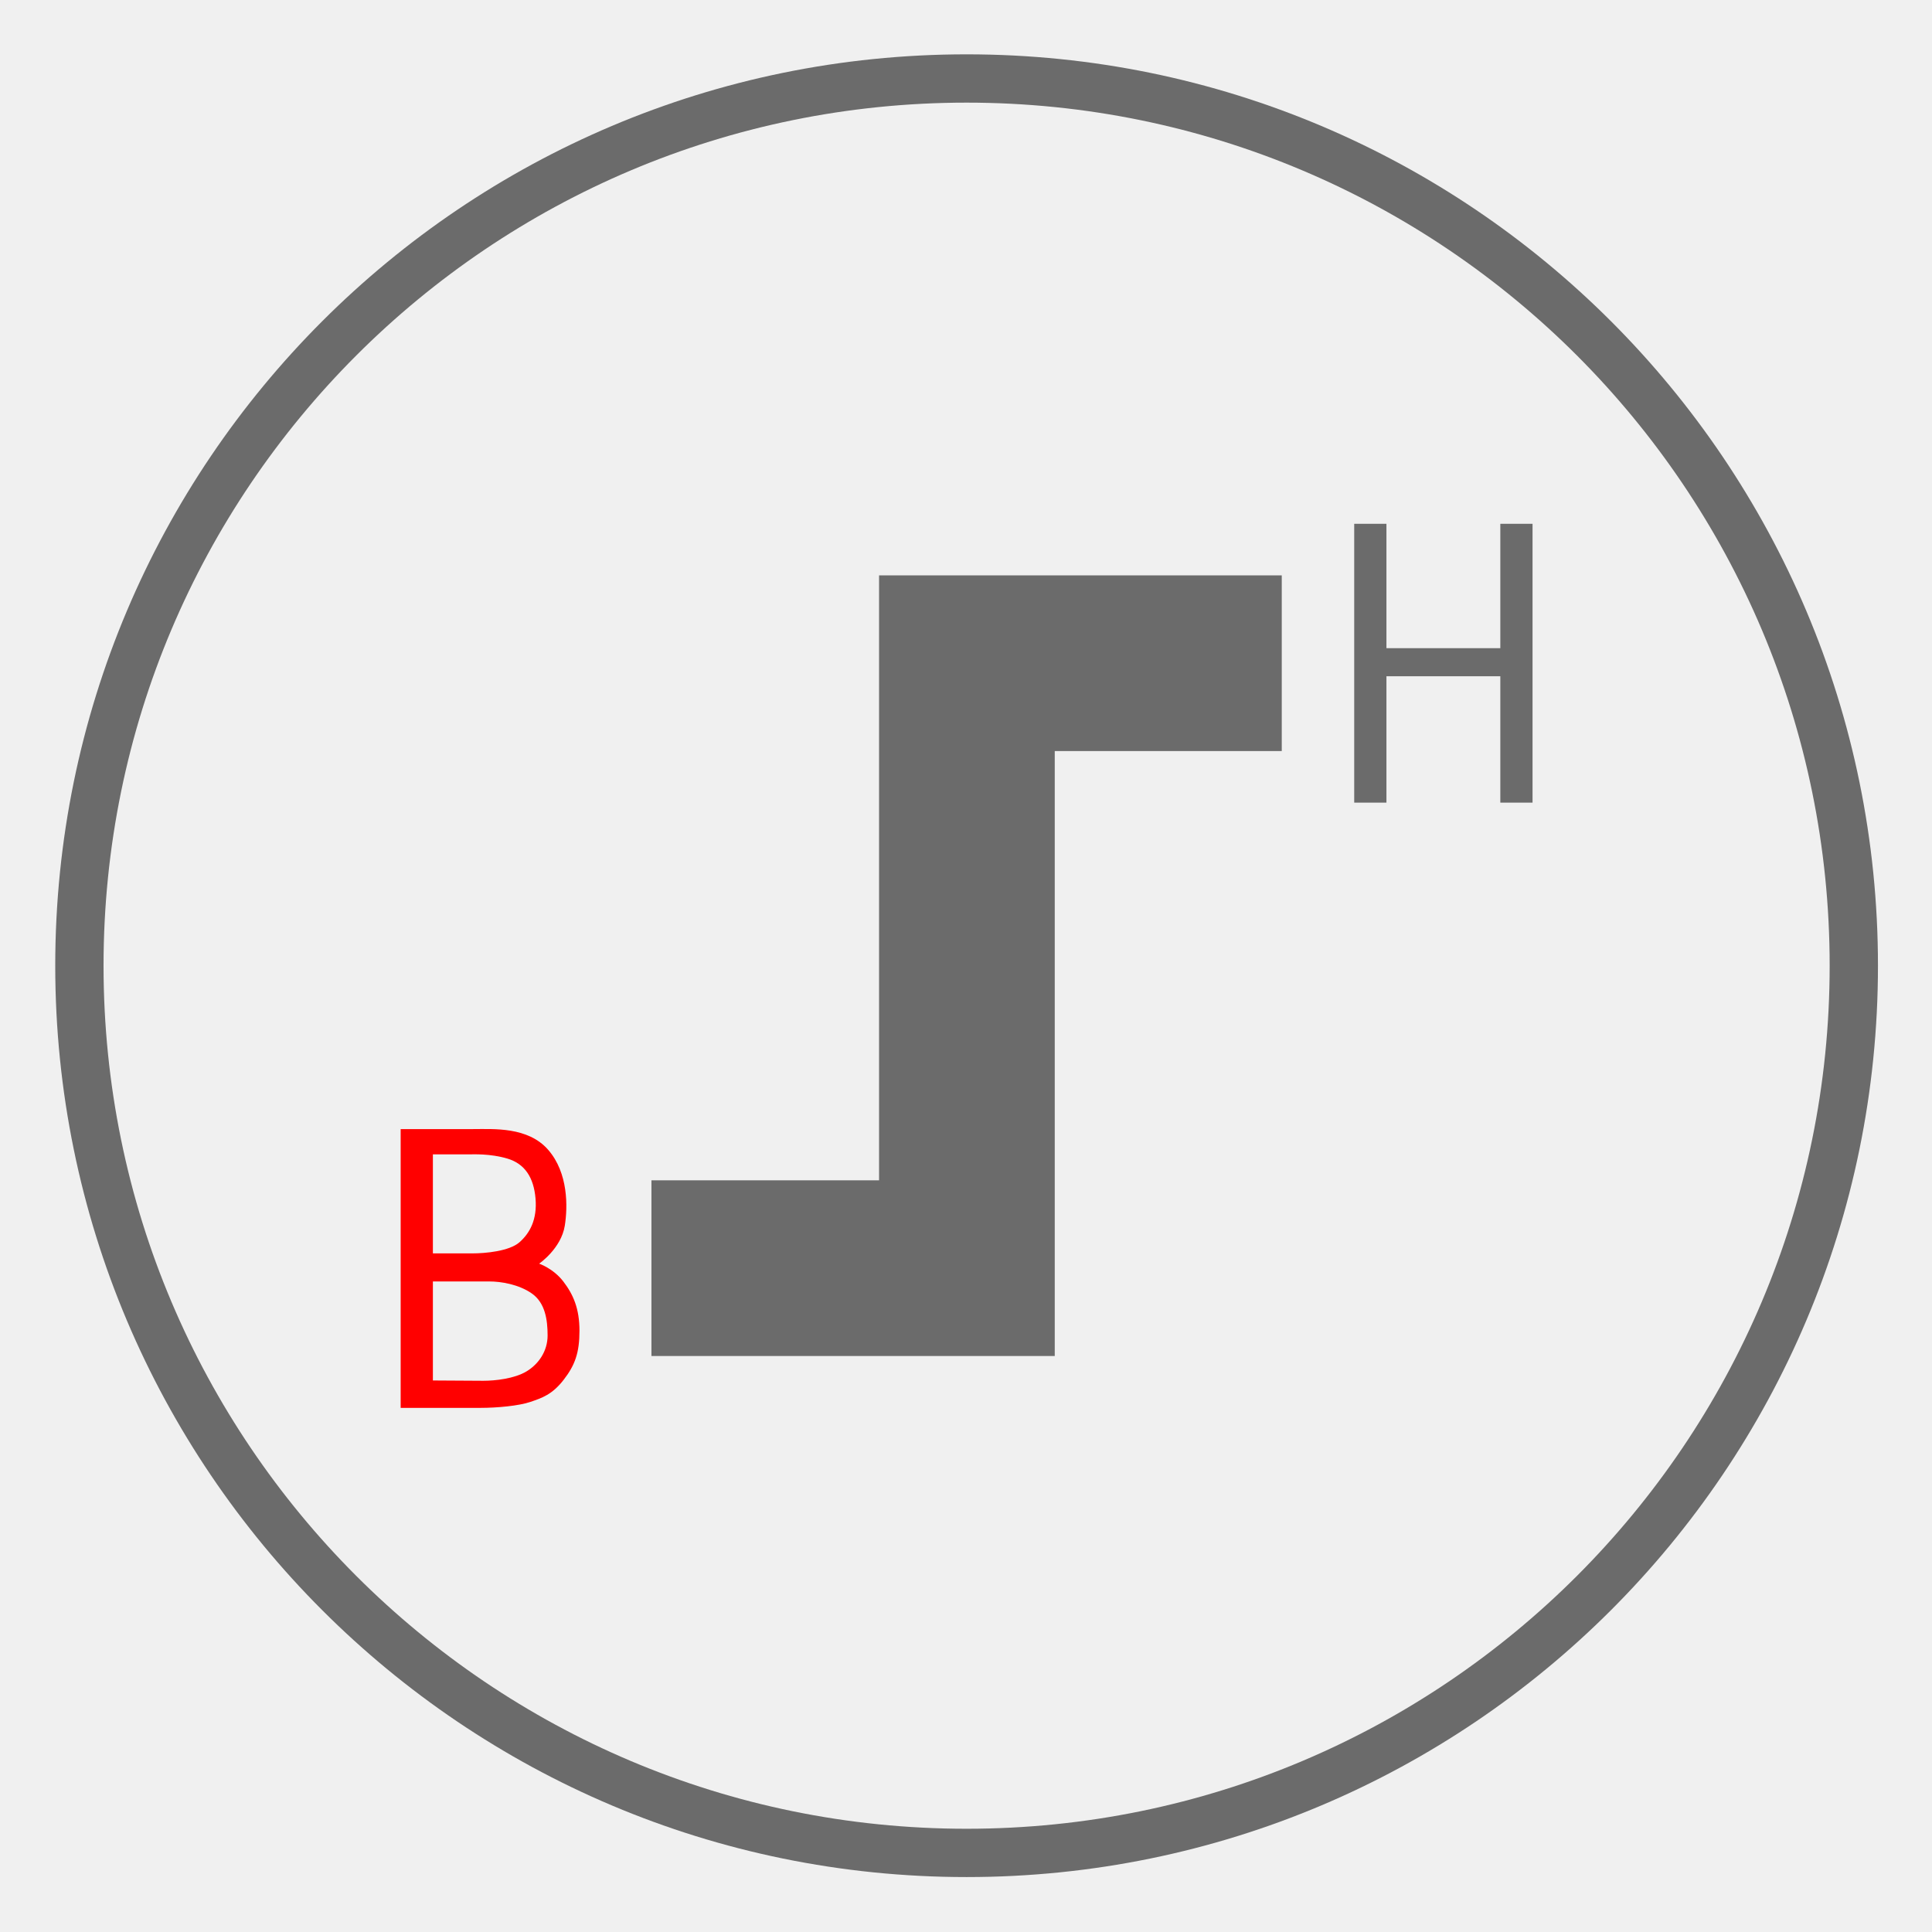
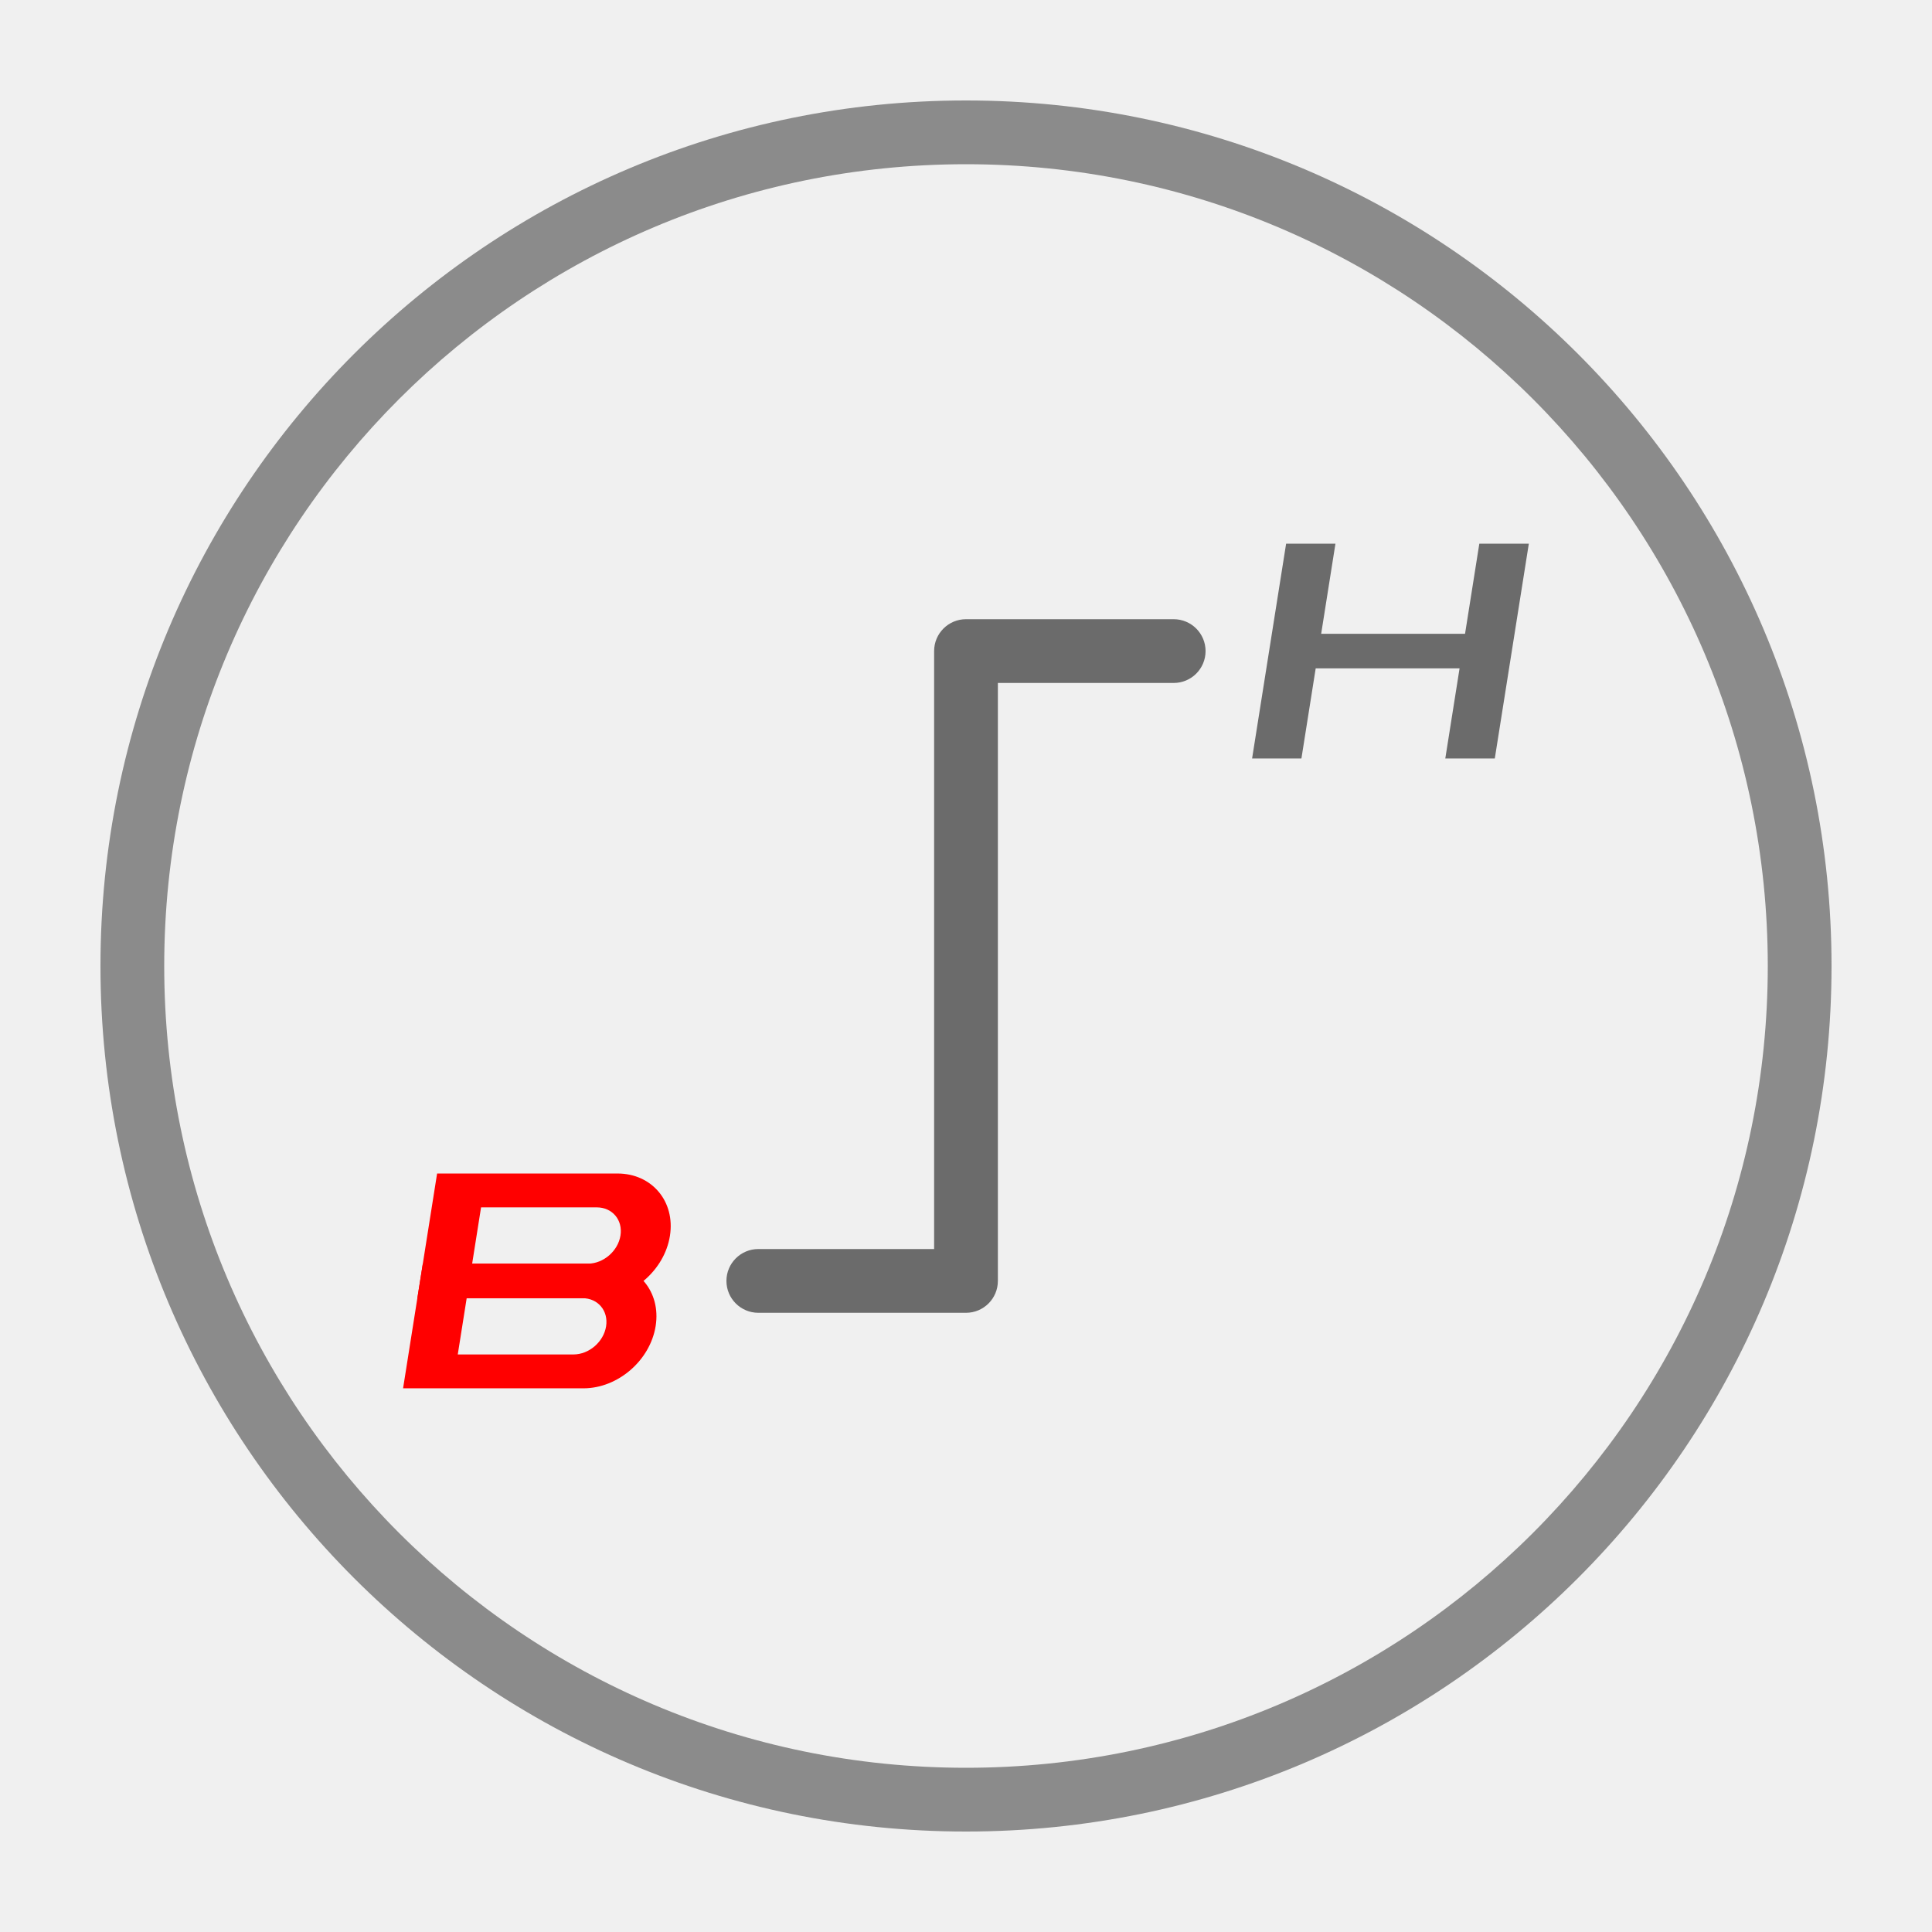
- <svg xmlns="http://www.w3.org/2000/svg" width="1600" height="1600" version="1.1" id="svg28">
-   <defs id="defs32" />
-   <mask id="_1">
-     <g id="g14">
-       <path d="M 0,0 1600,0 1600,1600 0,1600 0,0 Z" style="stroke:none; fill:white" id="path10" />
-       <path d="M 358.5,1038 C 358.5,1038 380.75,1038 391.25,1038 C 401.75,1038 421.75,1036.25 430.25,1028.75 C 438.75,1021.25 445,1010 443.5,992.5 C 442,975 434.5,963.75 420.25,959.5 C 406,955.25 392,956 388.25,956 C 384.5,956 358.5,956 358.5,956 C 358.5,956 358.5,1038 358.5,1038 Z M 358.5,1143.25 C 358.5,1143.25 390.25,1143.5 400.25,1143.5 C 410.25,1143.5 426,1141.75 436,1135.75 C 446,1129.75 453.5,1119 453.5,1106 C 453.5,1093 451.5,1079 440.5,1071.25 C 429.5,1063.5 414.5,1061.25 405.5,1061.25 C 396.5,1061.25 358.5,1061.25 358.5,1061.25 C 358.5,1061.25 358.5,1143.25 358.5,1143.25 Z" style="stroke:none; fill:black" fill-rule="nonzero" id="path12" />
+ <svg xmlns="http://www.w3.org/2000/svg" width="1000" height="1000" version="1.1" id="svg905">
+   <defs id="defs909" />
+   <g id="Group 1 copy 2">
+     <path d="M 483.5,337 C 483.5,327.887 490.887,320.5 500,320.5 C 509.113,320.5 598.387,320.5 607.5,320.5 C 616.613,320.5 624,327.887 624,337 C 624,346.113 616.613,353.5 607.5,353.5 C 598.387,353.5 516.5,353.5 516.5,353.5 C 516.5,353.5 516.5,653.887 516.5,663 C 516.5,672.113 509.113,679.5 500,679.5 C 490.887,679.5 401.613,679.5 392.5,679.5 C 383.387,679.5 376,672.113 376,663 C 376,653.887 383.387,646.5 392.5,646.5 C 401.613,646.5 483.5,646.5 483.5,646.5 C 483.5,646.5 483.5,346.113 483.5,337 Z" fill-rule="nonzero" style="stroke: none; fill: rgb(107, 107, 107)" id="Shape 4 copy 8" />
+     <mask id="_1">
+       <g id="g883">
+         <path d="M 0,0 1000,0 1000,1000 0,1000 0,0 Z" style="stroke:none; fill:white" id="path879" />
+         <path d="M 500,915 C 270.802,915 85,729.198 85,500 C 85,270.802 270.802,85 500,85 C 729.198,85 915,270.802 915,500 C 915,729.198 729.198,915 500,915 Z" style="stroke:none; fill:black" fill-rule="nonzero" id="path881" />
+       </g>
+     </mask>
+     <path d="M 500,948 C 252.576,948 52,747.423 52,500 C 52,252.576 252.576,52 500,52 C 747.423,52 948,252.576 948,500 C 948,747.423 747.423,948 500,948 Z" mask="url(#_1)" style="stroke: none; fill: rgb(139, 139, 139)" id="Shape 1 copy 3" fill-rule="nonzero" />
+     <path d="M 648.082,392.594 C 648.082,392.594 665.693,281.406 665.693,281.406 C 665.693,281.406 691.224,281.406 691.224,281.406 C 691.224,281.406 683.834,328.062 683.834,328.062 C 683.834,328.062 758.303,328.062 758.303,328.062 C 758.303,328.062 765.693,281.406 765.693,281.406 C 765.693,281.406 791.318,281.406 791.318,281.406 C 791.318,281.406 773.707,392.594 773.707,392.594 C 773.707,392.594 748.082,392.594 748.082,392.594 C 748.082,392.594 755.472,345.937 755.472,345.937 C 755.472,345.937 681.003,345.937 681.003,345.937 C 681.003,345.937 673.614,392.594 673.614,392.594 C 673.614,392.594 648.082,392.594 648.082,392.594 Z" fill-rule="nonzero" style="stroke: none; fill: rgb(107, 107, 107)" id="Shape 8" />
+     <mask id="_2">
+       <g id="g892">
+         <path d="M 0,0 1000,0 1000,1000 0,1000 0,0 Z" style="stroke:none; fill:white" id="path888" />
+         <path d="M 304.291,654.062 C 312.333,654.062 319.886,647.543 321.159,639.5 C 322.433,631.457 316.946,624.937 308.903,624.937 C 308.903,624.937 248.997,624.937 248.997,624.937 C 248.997,624.937 244.384,654.062 244.384,654.062 C 244.384,654.062 304.291,654.062 304.291,654.062 Z" style="stroke:none; fill:black" fill-rule="nonzero" id="path890" />
+       </g>
+     </mask>
+     <mask id="_3">
+       <g id="g900">
+         <path d="M 0,0 1000,0 1000,1000 0,1000 0,0 Z" style="stroke:none; fill:white" id="path896" />
+         <path d="M 301.459,671.937 C 309.502,671.937 314.989,678.457 313.715,686.5 C 312.442,694.543 304.889,701.062 296.846,701.062 C 296.846,701.062 236.94,701.062 236.94,701.062 C 236.94,701.062 241.553,671.937 241.553,671.937 C 241.553,671.937 301.459,671.937 301.459,671.937 Z" style="stroke:none; fill:black" fill-rule="nonzero" id="path898" />
+       </g>
+     </mask>
+     <g id="g915">
+       <path id="Shape 7" style="stroke: none; fill: rgb(255, 0, 0)" mask="url(#_2)" fill-rule="nonzero" d="M 309.381,671.937 C 327.201,671.937 343.935,657.492 346.757,639.672 C 349.58,621.852 337.422,607.406 319.602,607.406 C 319.602,607.406 226.243,607.406 226.243,607.406 C 226.243,607.406 216.022,671.937 216.022,671.937 C 216.022,671.937 309.381,671.937 309.381,671.937 Z" />
+       <path id="Shape 7 copy" style="stroke: none; fill: rgb(255, 0, 0)" mask="url(#_3)" fill-rule="nonzero" d="M 312.212,654.062 C 330.032,654.062 342.19,668.508 339.368,686.328 C 336.545,704.148 319.811,718.594 301.992,718.594 C 301.992,718.594 208.632,718.594 208.632,718.594 C 208.632,718.594 218.853,654.062 218.853,654.062 C 218.853,654.062 312.212,654.062 312.212,654.062 Z" />
    </g>
-   </mask>
-   <path d="M 331.813,935.063 C 331.813,935.063 374.75,935.063 391.75,935.063 C 408.75,935.063 437.25,933 454,952.25 C 470.75,971.5 470.174,999.648 467.75,1015 C 464.75,1034 446.5,1046.5 446.5,1046.5 C 446.5,1046.5 458.25,1050.5 466.5,1061.25 C 474.75,1072 479.888,1083.75 479.888,1102 C 479.888,1120.25 476.25,1130.5 466.75,1142.75 C 457.25,1155 448.75,1157.75 439.25,1161 C 429.75,1164.25 411.75,1165.937 398,1165.937 C 384.25,1165.937 331.813,1165.937 331.813,1165.937 C 331.813,1165.937 331.813,935.063 331.813,935.063 Z" fill-rule="nonzero" mask="url(#_1)" style="stroke: none; fill: rgb(255, 0, 0)" id="B" />
-   <path d="M 1121.5,433.781 C 1121.5,433.781 1148.187,433.781 1148.187,433.781 C 1148.187,433.781 1148.187,664.719 1148.187,664.719 C 1148.187,664.719 1121.5,664.719 1121.5,664.719 C 1121.5,664.719 1121.5,433.781 1121.5,433.781 Z M 1242.501,433.781 C 1242.501,433.781 1269.187,433.781 1269.187,433.781 C 1269.187,433.781 1269.187,664.719 1269.187,664.719 C 1269.187,664.719 1242.501,664.719 1242.501,664.719 C 1242.501,664.719 1242.501,433.781 1242.501,433.781 Z M 1137.021,536.781 C 1137.021,536.781 1249.021,536.781 1249.021,536.781 C 1249.021,536.781 1249.021,560.031 1249.021,560.031 C 1249.021,560.031 1137.021,560.031 1137.021,560.031 C 1137.021,560.031 1137.021,536.781 1137.021,536.781 Z" fill-rule="nonzero" style="stroke: none; fill: rgb(107, 107, 107)" id="H" />
-   <path d="M 728,977.5 C 728,977.5 539.5,977.5 539.5,977.5 C 539.5,977.5 539.5,1123 539.5,1123 C 539.5,1123 820,1123 820,1123 C 820,1123 873.5,1123 873.5,1123 C 873.5,1123 873.5,622 873.5,622 C 873.5,622 1061.5,622 1061.5,622 C 1061.5,622 1061.5,476.5 1061.5,476.5 C 1061.5,476.5 728,476.5 728,476.5 C 728,476.5 728,977.5 728,977.5 Z" fill-rule="nonzero" style="stroke: none; fill: rgb(107, 107, 107)" id="Tranny Gate" />
-   <mask id="_2">
-     <g id="g24">
-       <path d="M 0,0 1600,0 1600,1600 0,1600 0,0 Z" style="stroke:none; fill:white" id="path20" />
-       <path d="M 800.5,85 C 1195.245,85 1515.25,405.005 1515.25,799.75 C 1515.25,1194.495 1195.245,1514.5 800.5,1514.5 C 405.754,1514.5 85.75,1194.495 85.75,799.75 C 85.75,405.005 405.754,85 800.5,85 Z" style="stroke:none; fill:black" fill-rule="nonzero" id="path22" />
-     </g>
-   </mask>
-   <path d="M 800.5,45 C 1217.337,45 1555.25,382.913 1555.25,799.75 C 1555.25,1216.587 1217.337,1554.5 800.5,1554.5 C 383.663,1554.5 45.75,1216.587 45.75,799.75 C 45.75,382.913 383.663,45 800.5,45 Z" fill-rule="nonzero" mask="url(#_2)" style="stroke: none; fill: rgb(107, 107, 107)" id="Ring" />
+   </g>
</svg>
